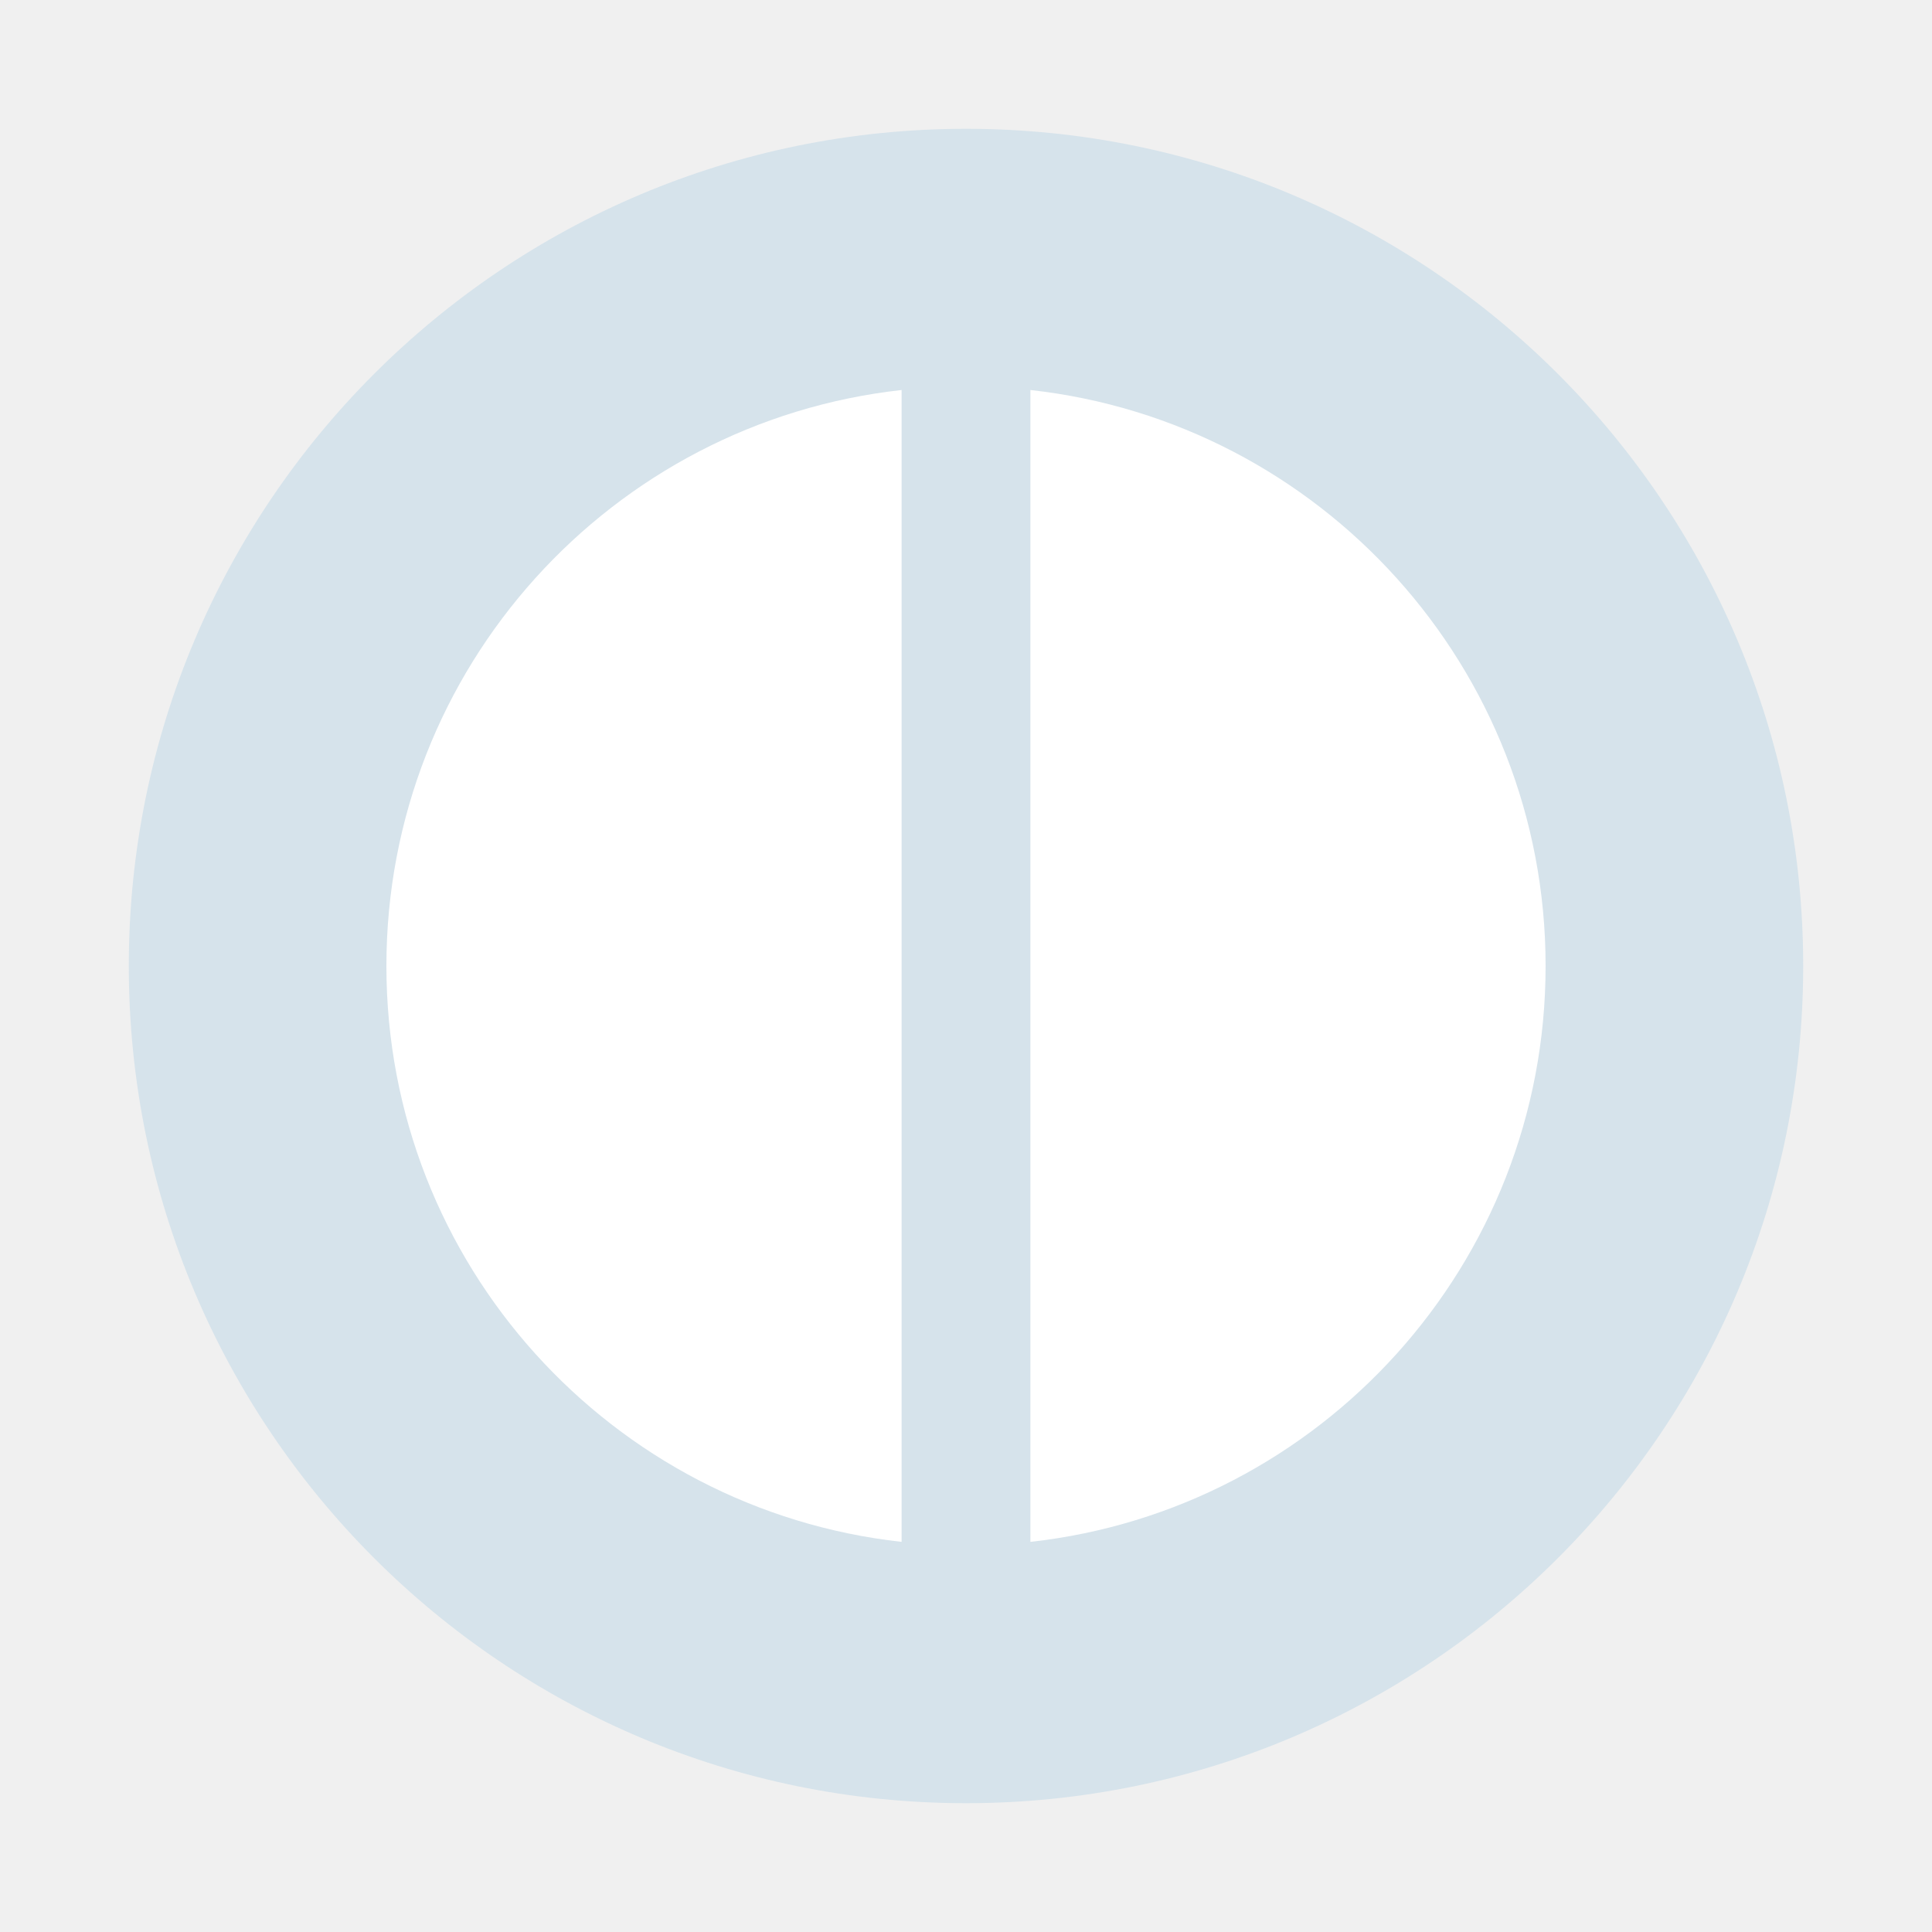
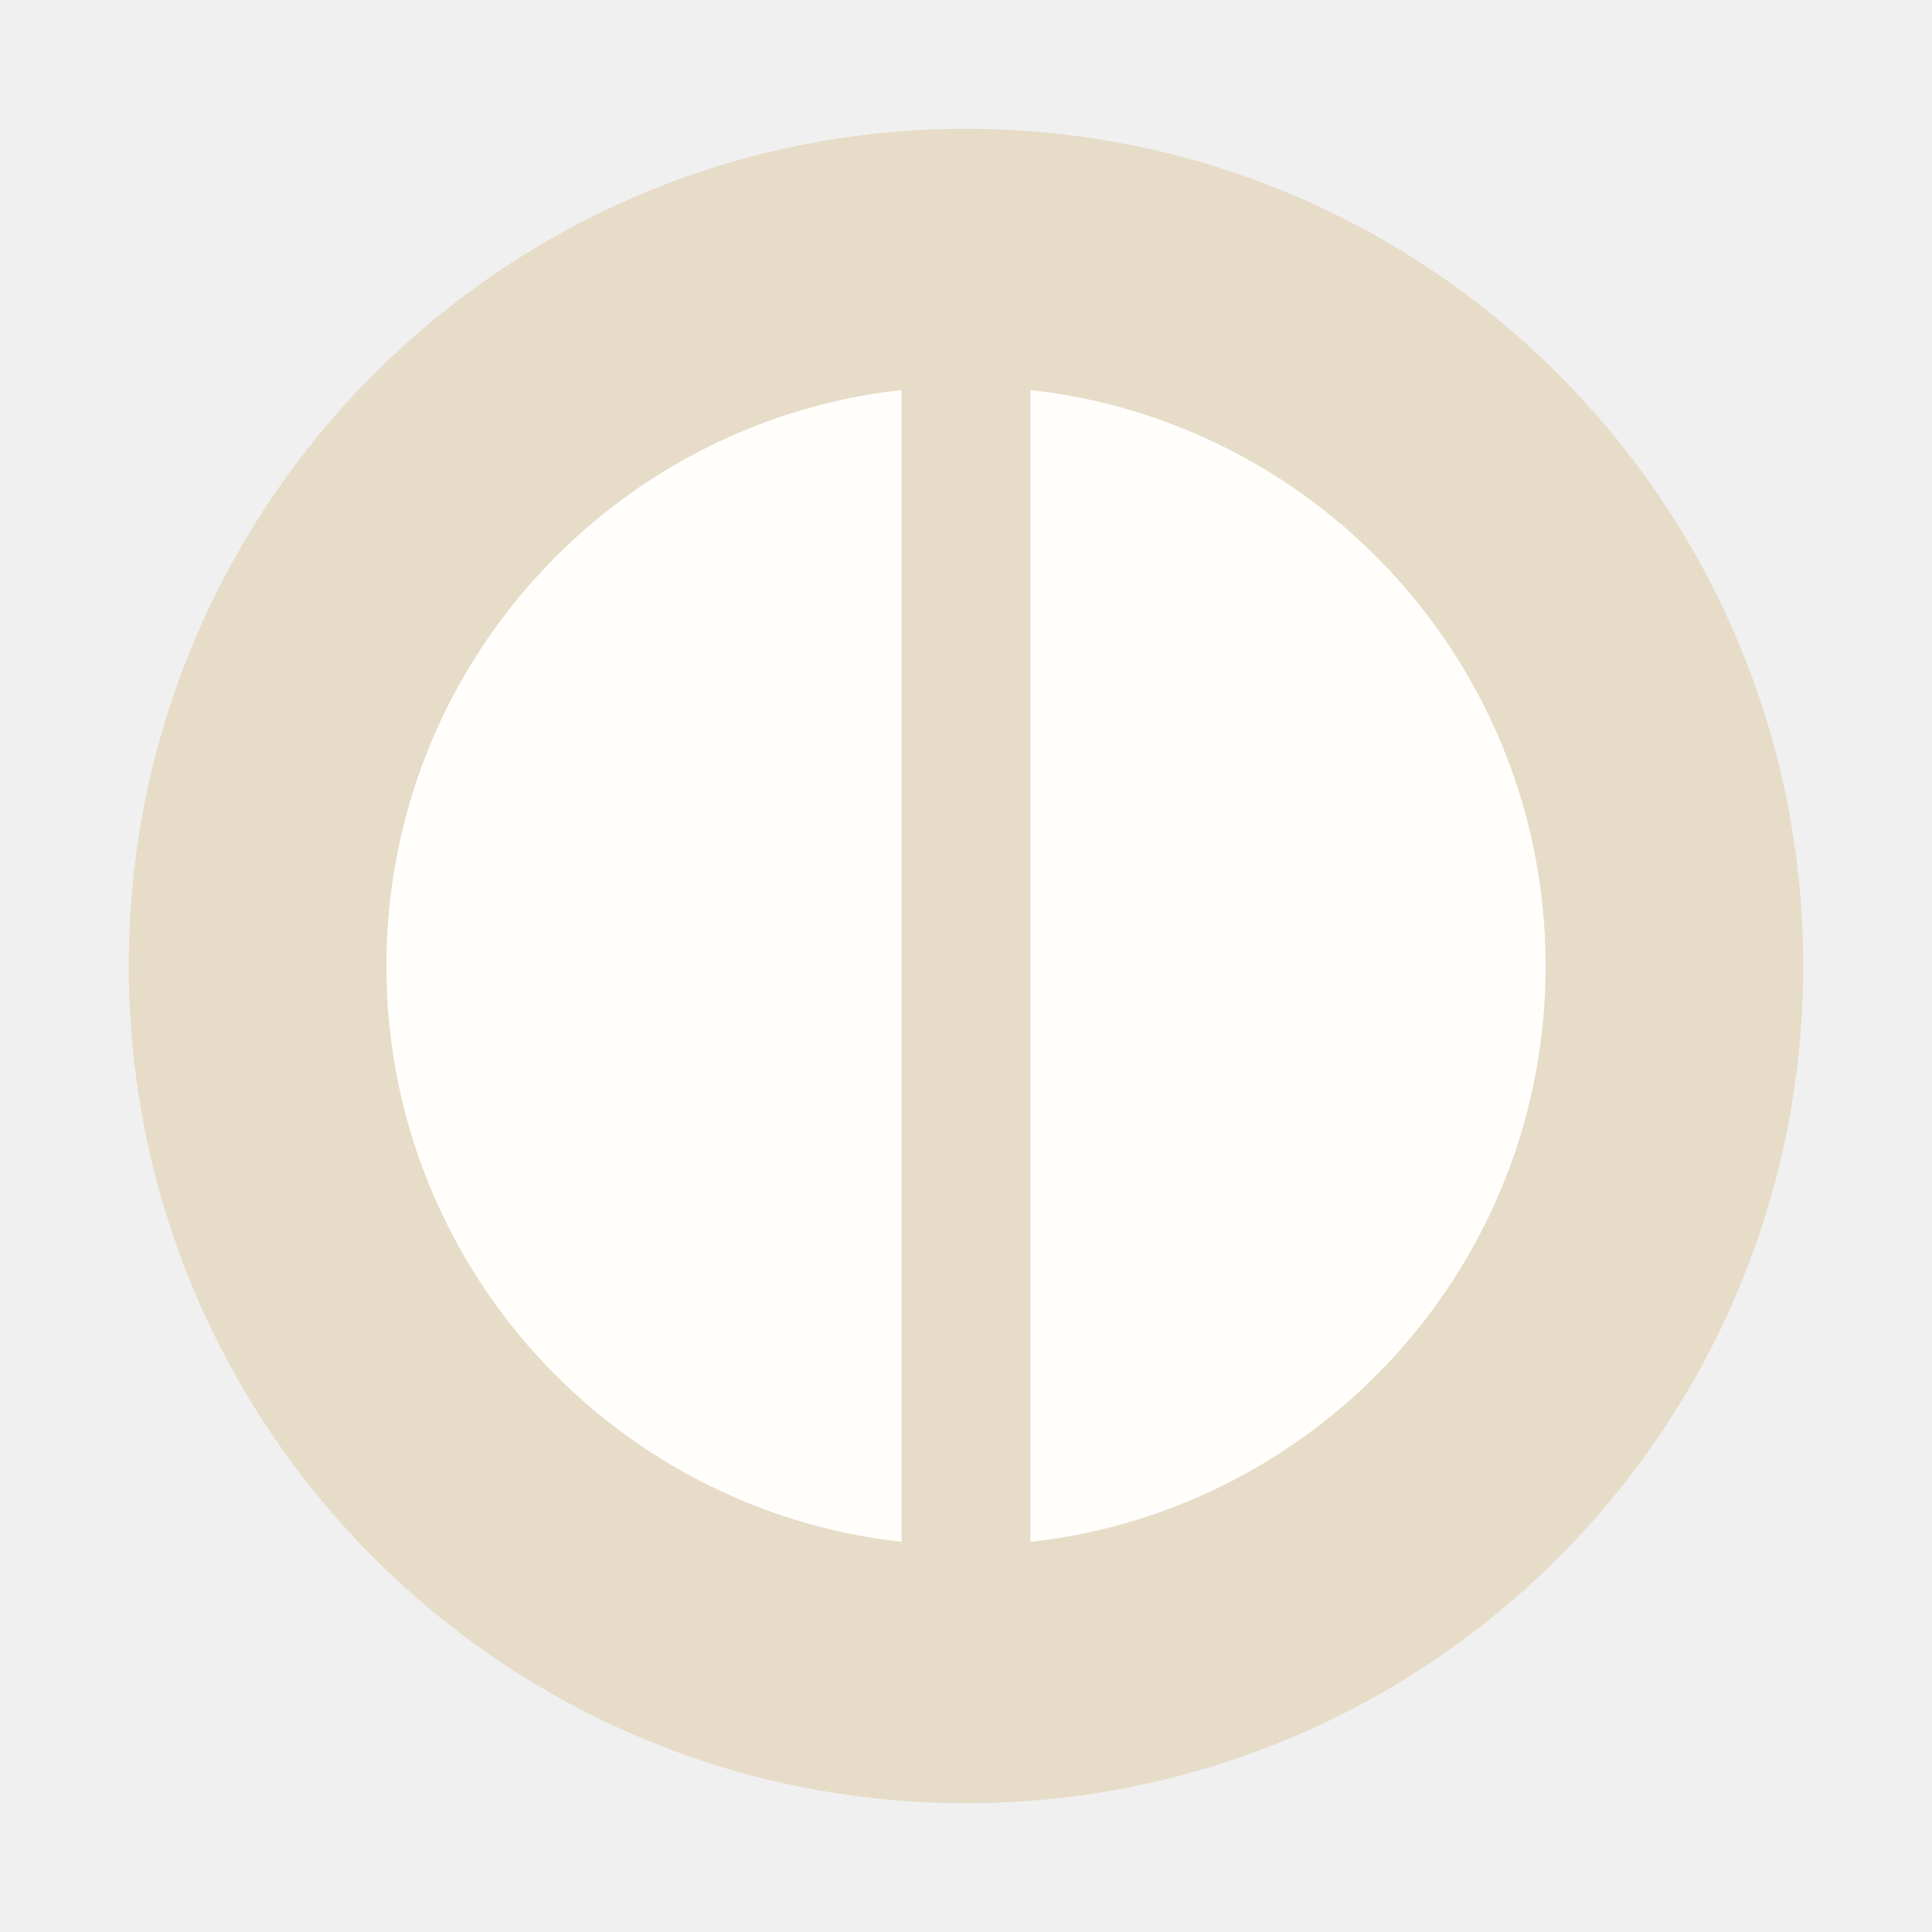
<svg xmlns="http://www.w3.org/2000/svg" viewBox="0 0 15 15">
  <g transform="translate(1 1)">
-     <path d="M0 6.5C0 2.91 2.91 0 6.5 0S13 2.91 13 6.5 10.09 13 6.5 13 0 10.09 0 6.5Z" fill="#d6e3eb" />
+     <path d="M0 6.5C0 2.91 2.91 0 6.5 0S13 2.91 13 6.5 10.09 13 6.5 13 0 10.09 0 6.5Z" fill="#e6dcc8" />
  </g>
-   <path d="M7 11.971C4.75 11.722 3 9.816 3 7.5S4.75 3.277 7 3.028Zm1-8.943c2.25.249 4 2.156 4 4.472s-1.75 4.222-4 4.471Z" fill="#fff" />
+   <path d="M7 11.971C4.75 11.722 3 9.816 3 7.5S4.75 3.277 7 3.028Zm1-8.943c2.25.249 4 2.156 4 4.472s-1.75 4.222-4 4.471Z" fill="#fffefb" />
</svg>
